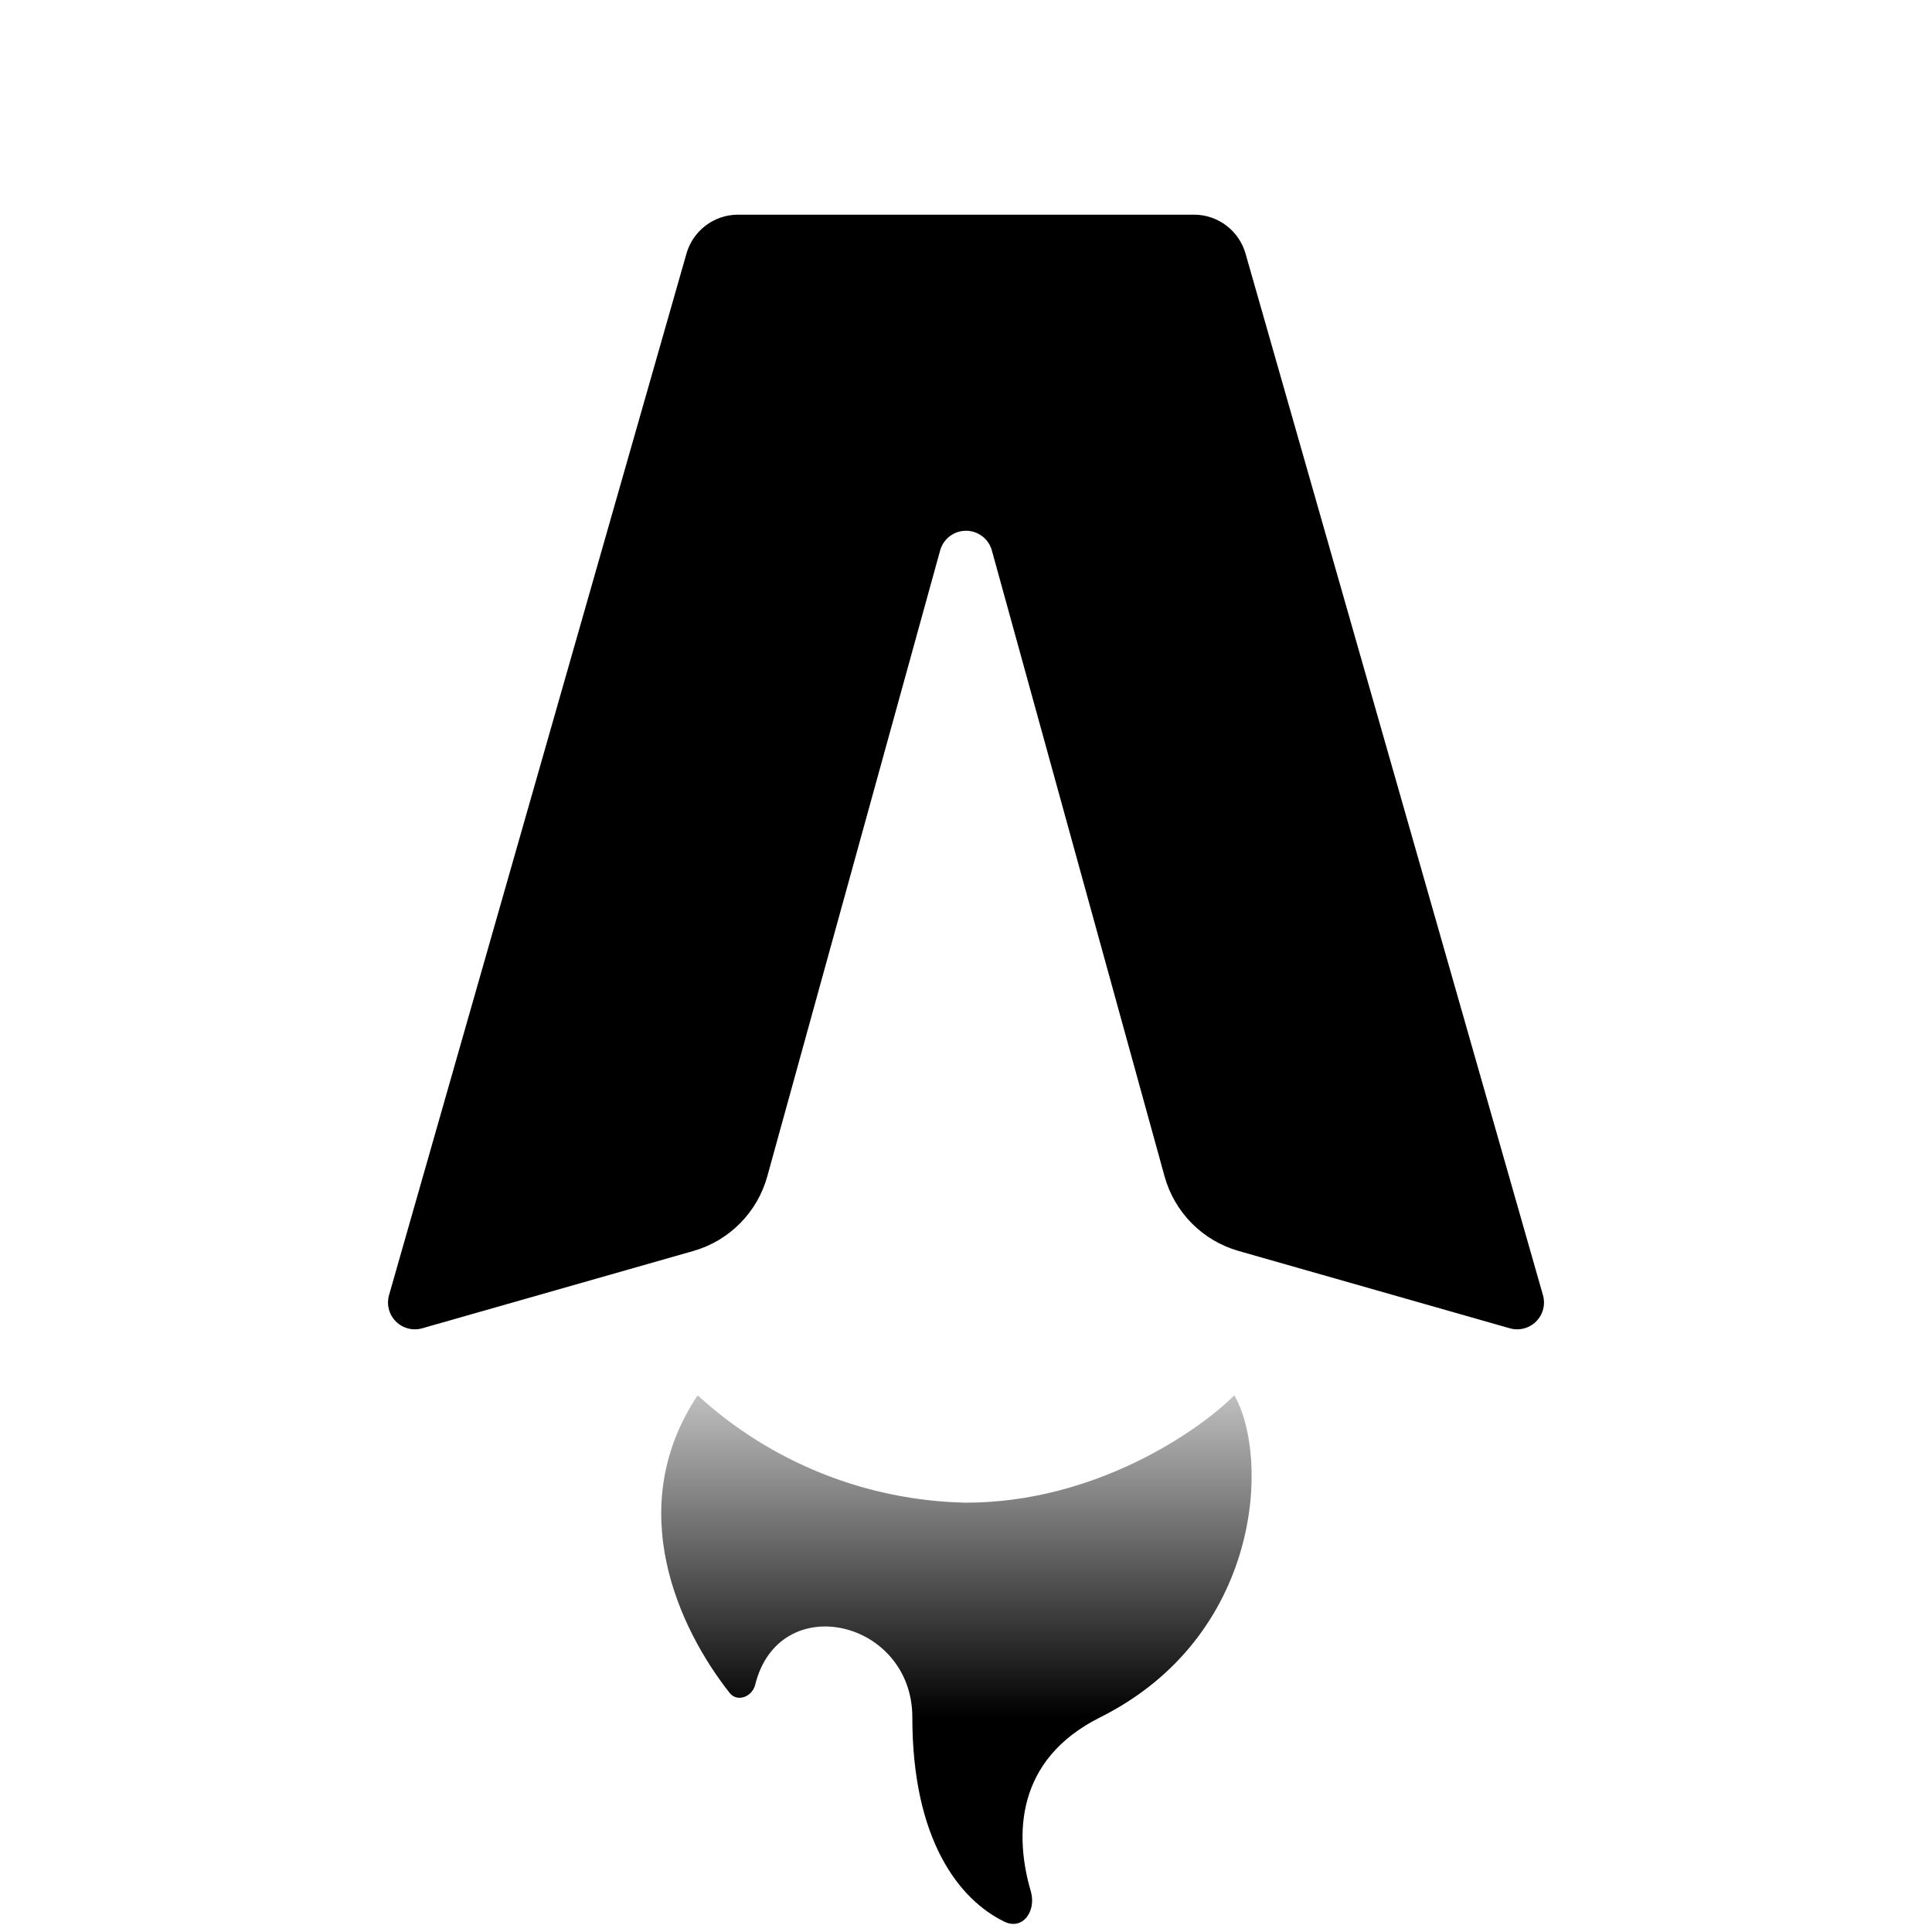
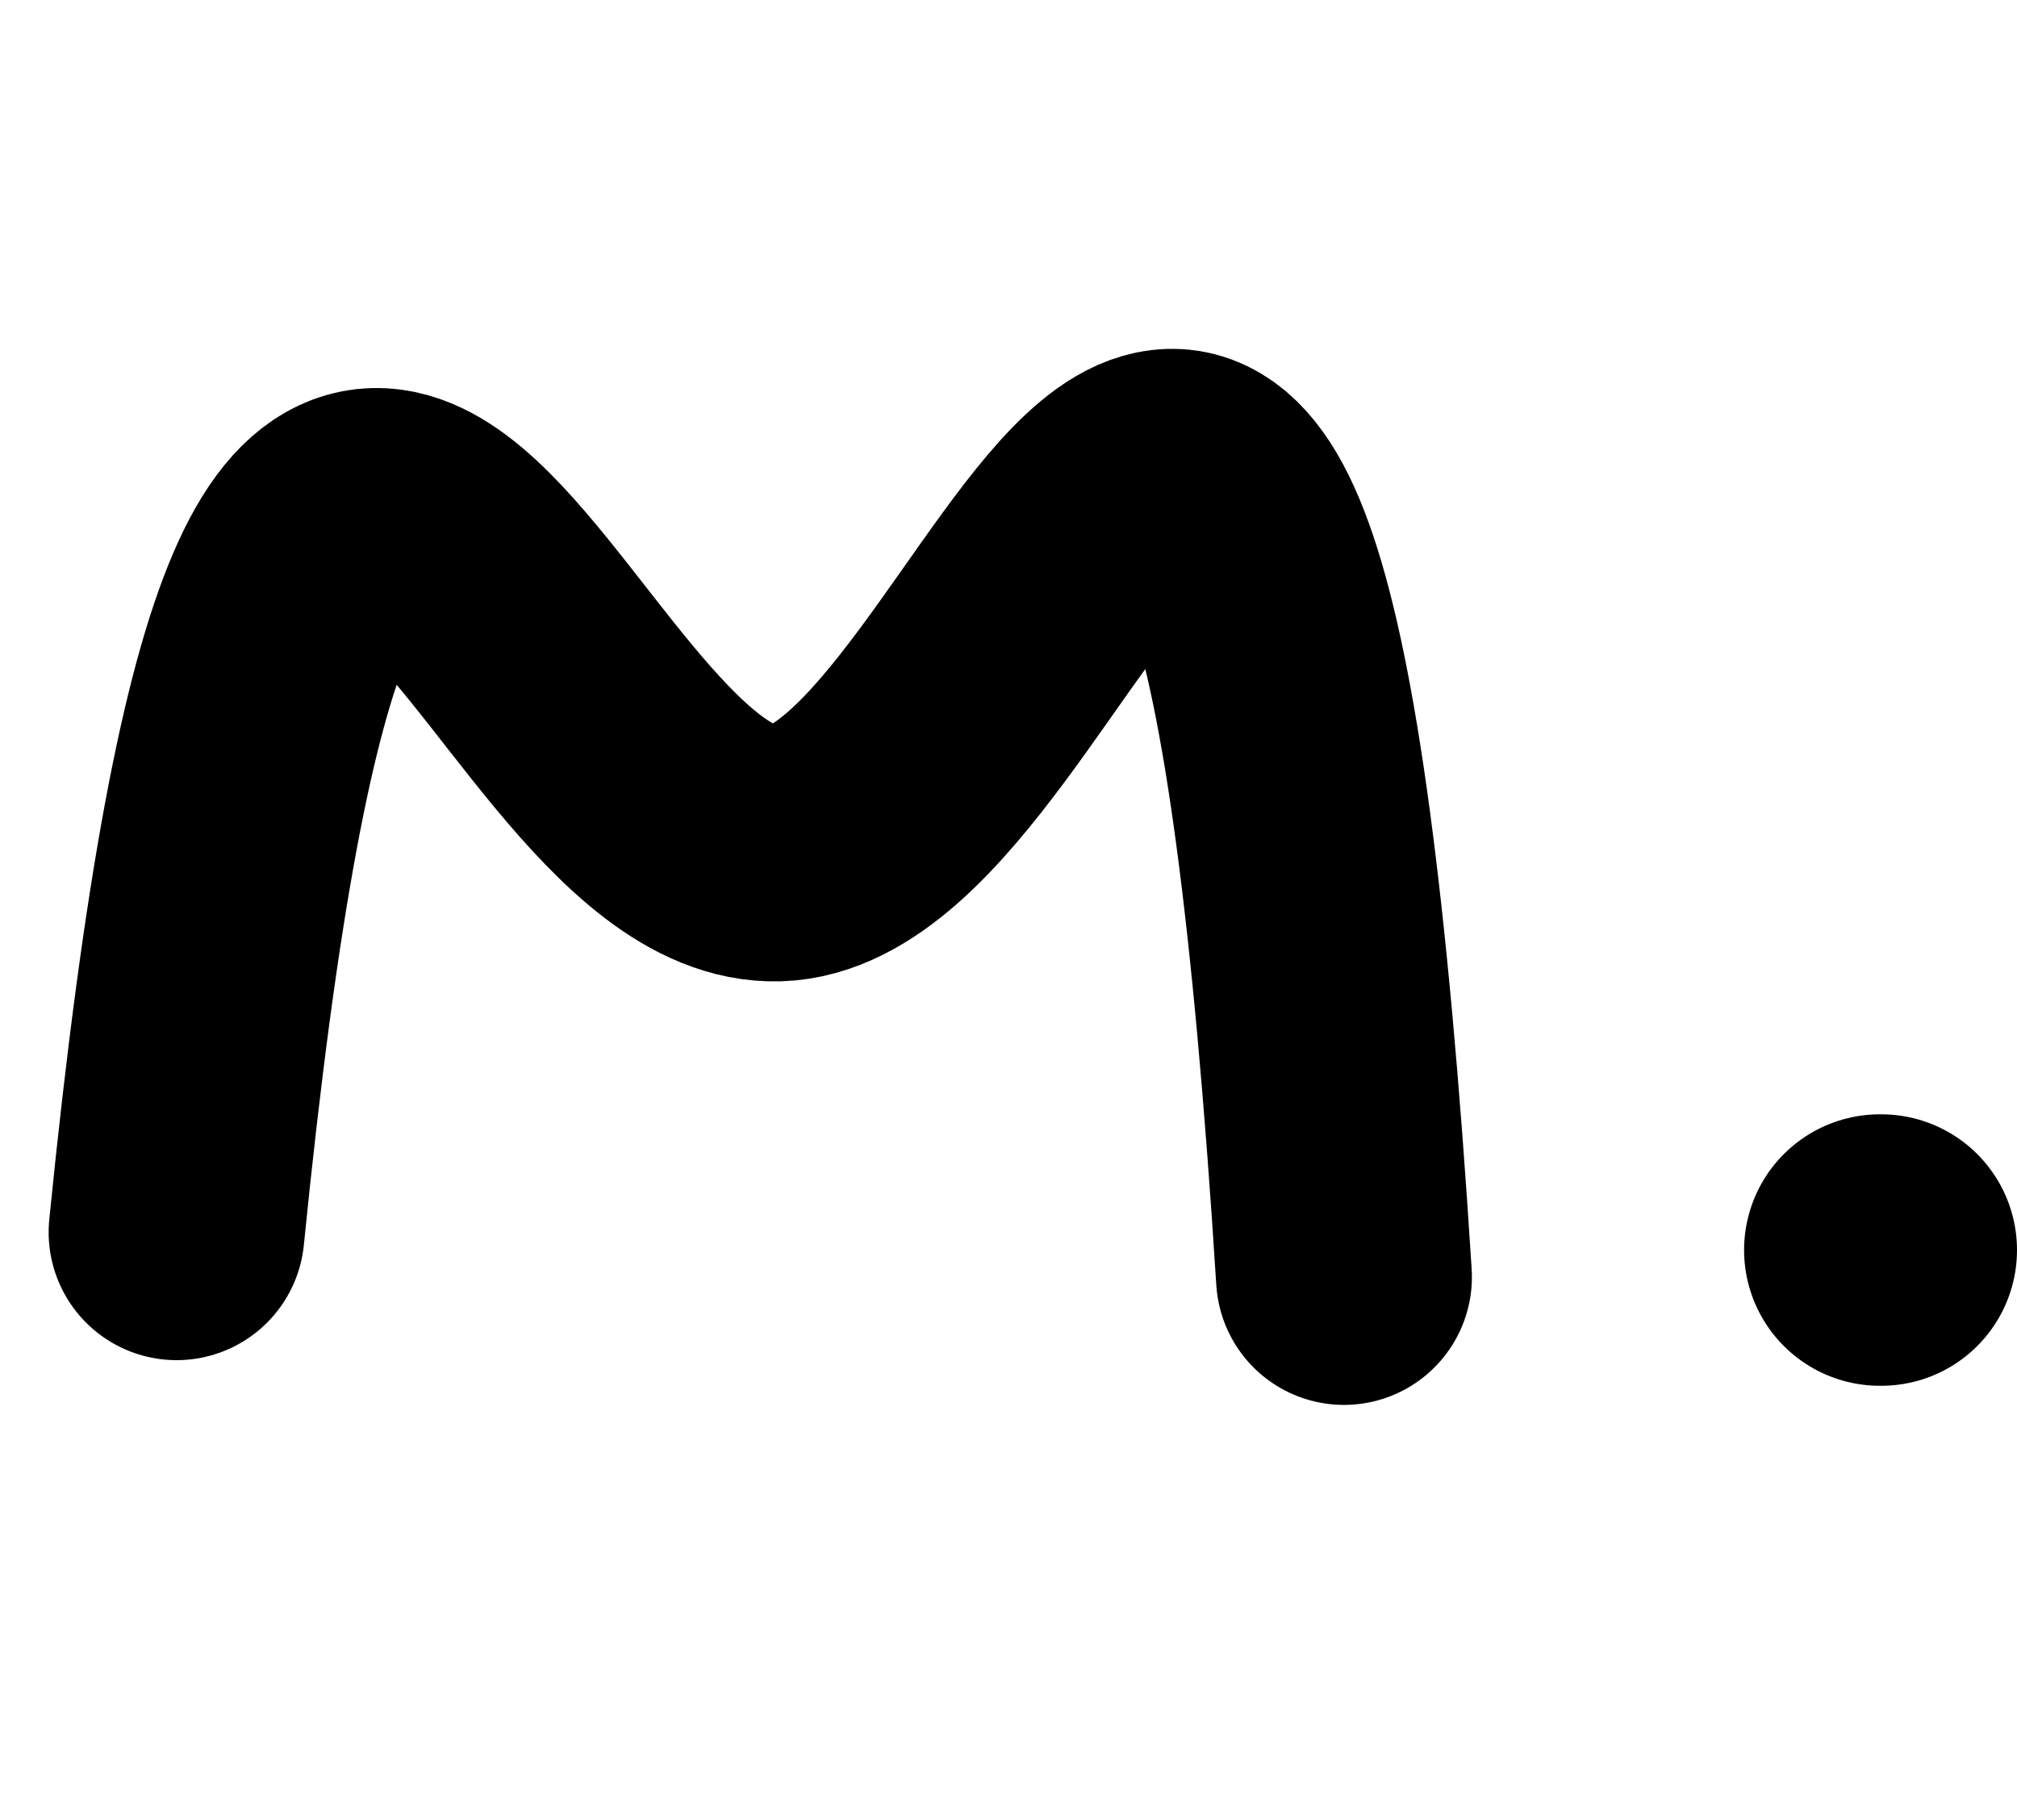
- <svg xmlns="http://www.w3.org/2000/svg" fill="none" viewBox="0 0 36 36">
-   <path fill="#000" d="M22.25 4h-8.5a1 1 0 0 0-.96.73l-5.54 19.4a.5.5 0 0 0 .62.62l5.05-1.44a2 2 0 0 0 1.38-1.4l3.22-11.66a.5.5 0 0 1 .96 0l3.22 11.67a2 2 0 0 0 1.38 1.39l5.05 1.44a.5.5 0 0 0 .62-.62l-5.54-19.4a1 1 0 0 0-.96-.73Z" />
-   <path fill="url(#gradient)" d="M18 28a7.63 7.63 0 0 1-5-2c-1.4 2.1-.35 4.35.6 5.55.14.17.41.07.47-.15.44-1.8 2.93-1.22 2.93.6 0 2.28.87 3.4 1.72 3.81.34.16.59-.2.49-.56-.31-1.05-.29-2.46 1.29-3.25 3-1.5 3.17-4.83 2.5-6-.67.67-2.6 2-5 2Z" />
-   <defs>
-     <linearGradient id="gradient" x1="16" x2="16" y1="32" y2="24" gradientUnits="userSpaceOnUse">
-       <stop stop-color="#000" />
-       <stop offset="1" stop-color="#000" stop-opacity="0" />
-     </linearGradient>
-   </defs>
+ <svg xmlns="http://www.w3.org/2000/svg" width="1419" height="1280" viewBox="0 0 1419 1280" fill="none">
+   <line x1="1323.5" y1="879.5" x2="1322.5" y2="879.5" stroke="black" stroke-width="191" stroke-linecap="round" />
+   <path d="M124.221 866.97C219.61 -85.96 363.99 606.174 546.95 600.458C729.909 594.742 878.743 -157.502 945.515 898.45" stroke="black" stroke-width="180" stroke-linecap="round" />
  <style>
    @media (prefers-color-scheme:dark){:root{filter:invert(100%)}}
  </style>
</svg>
